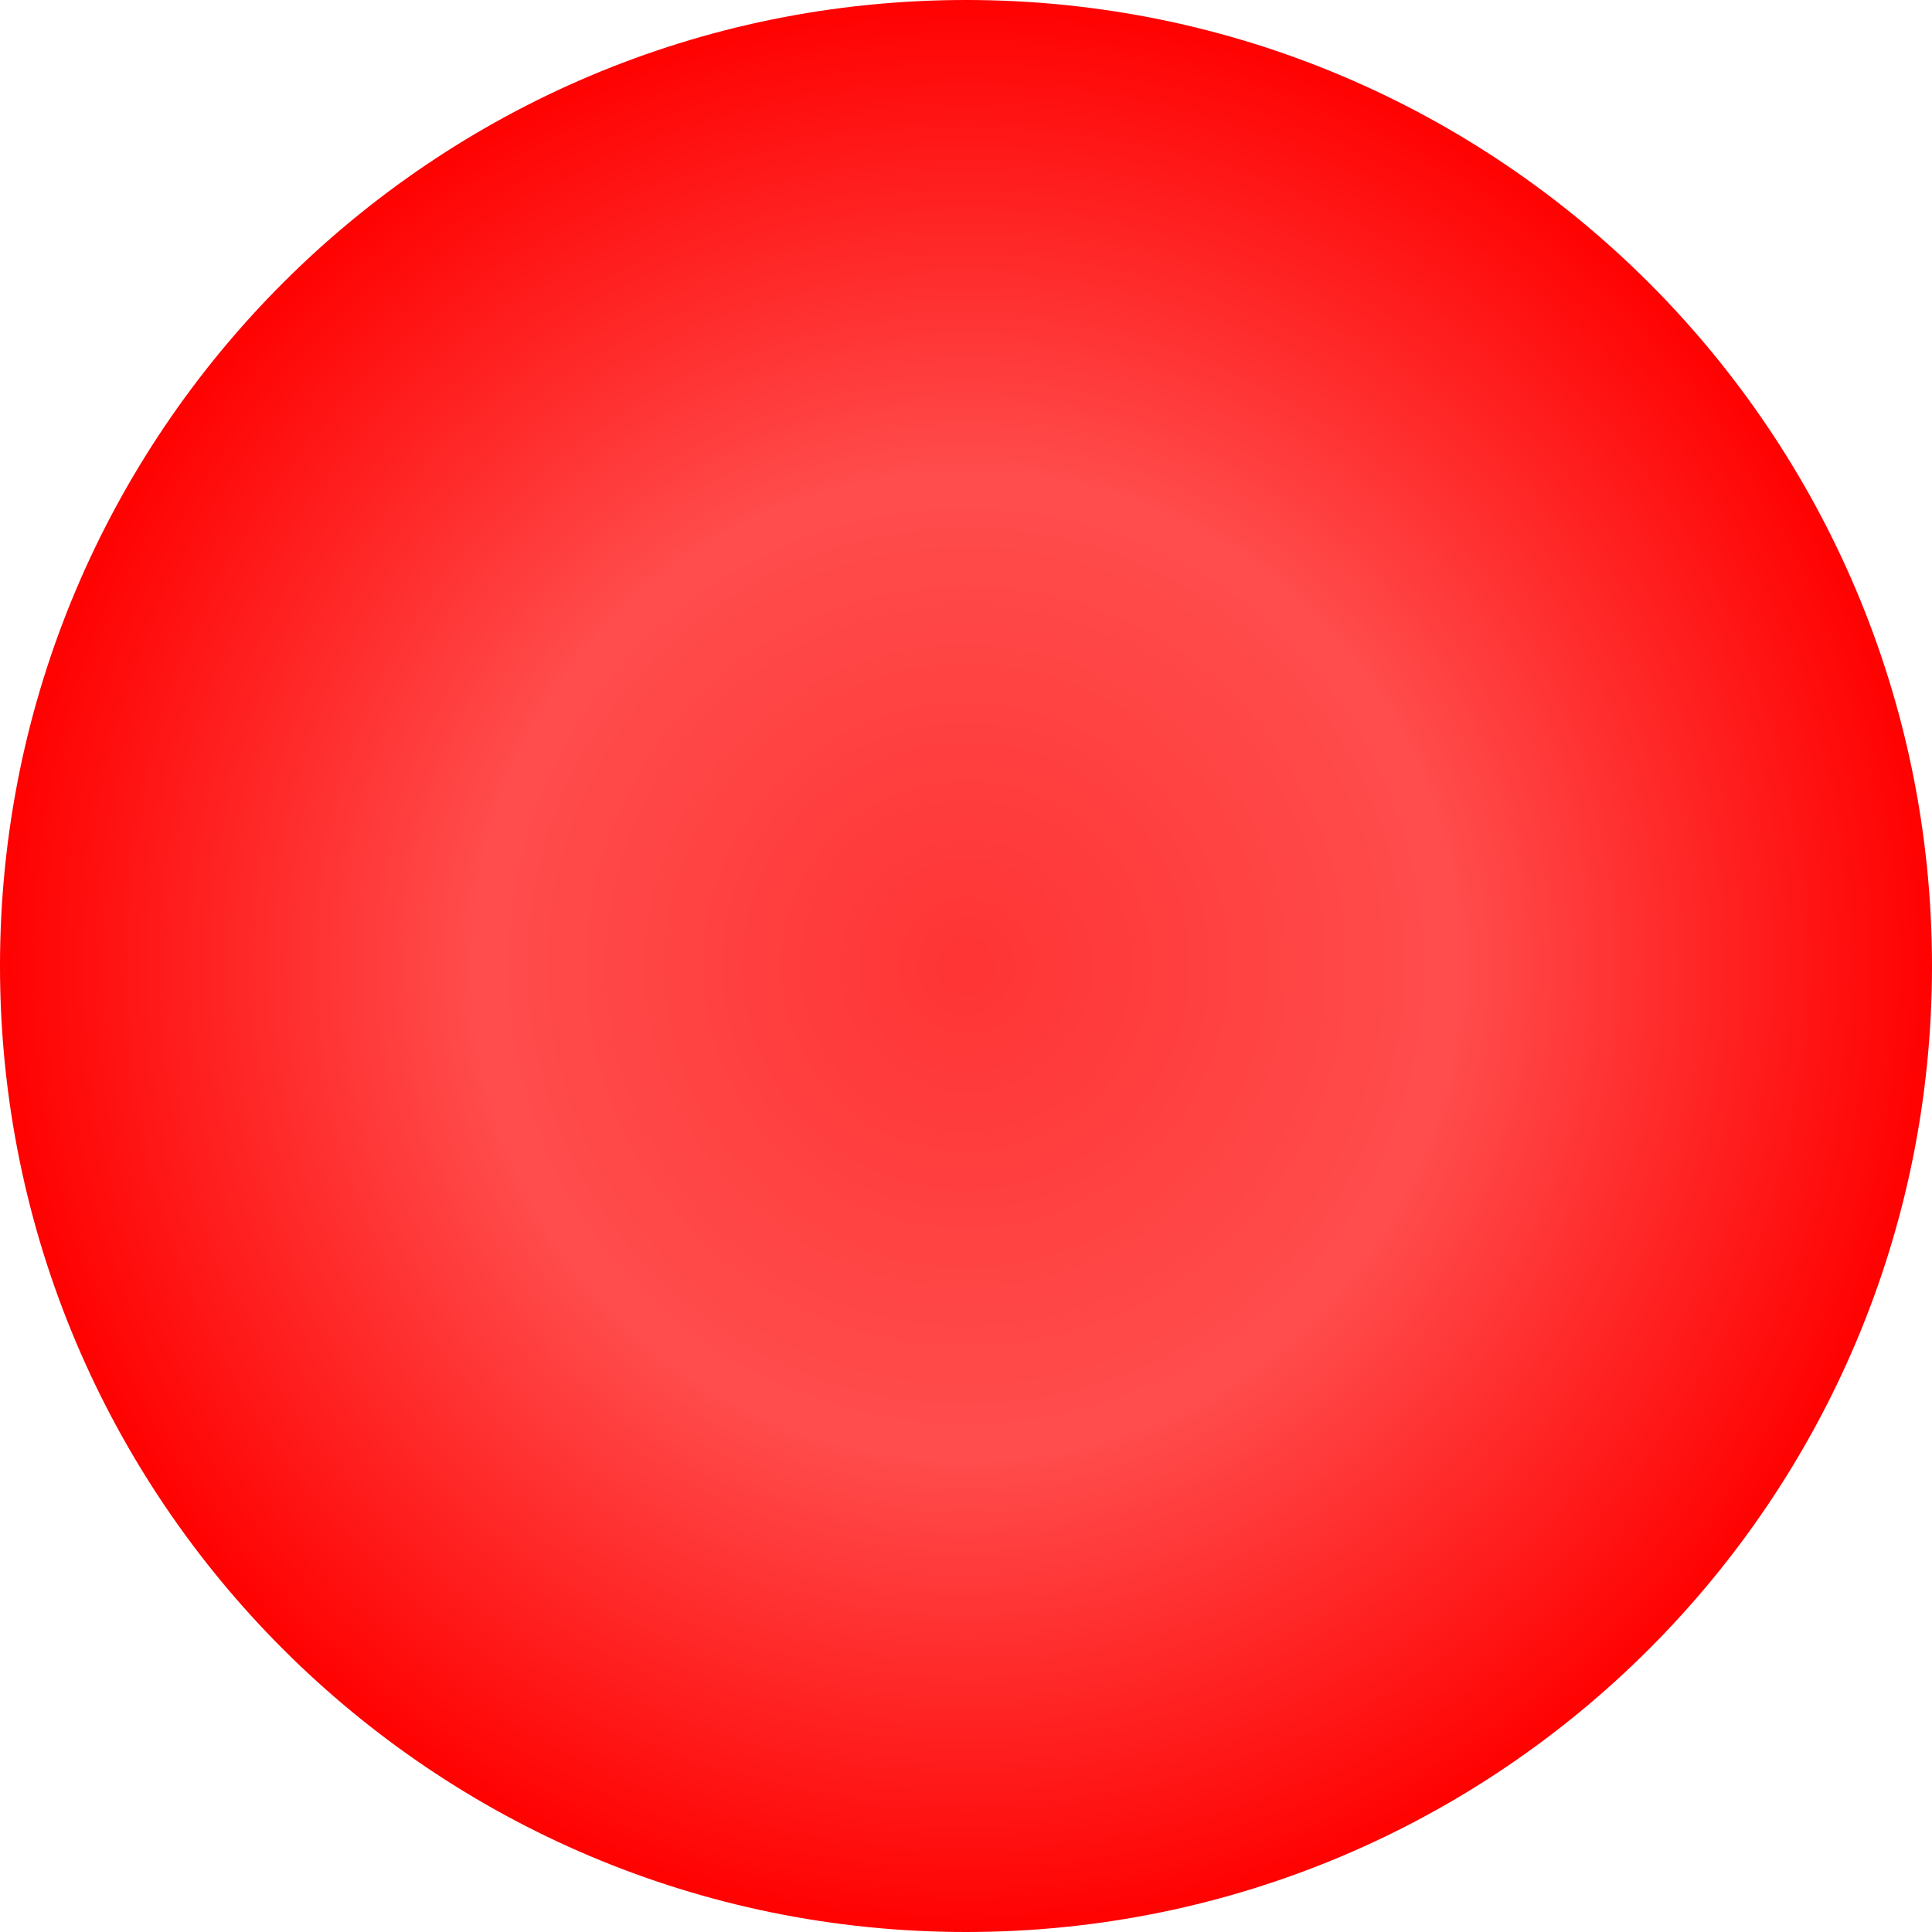
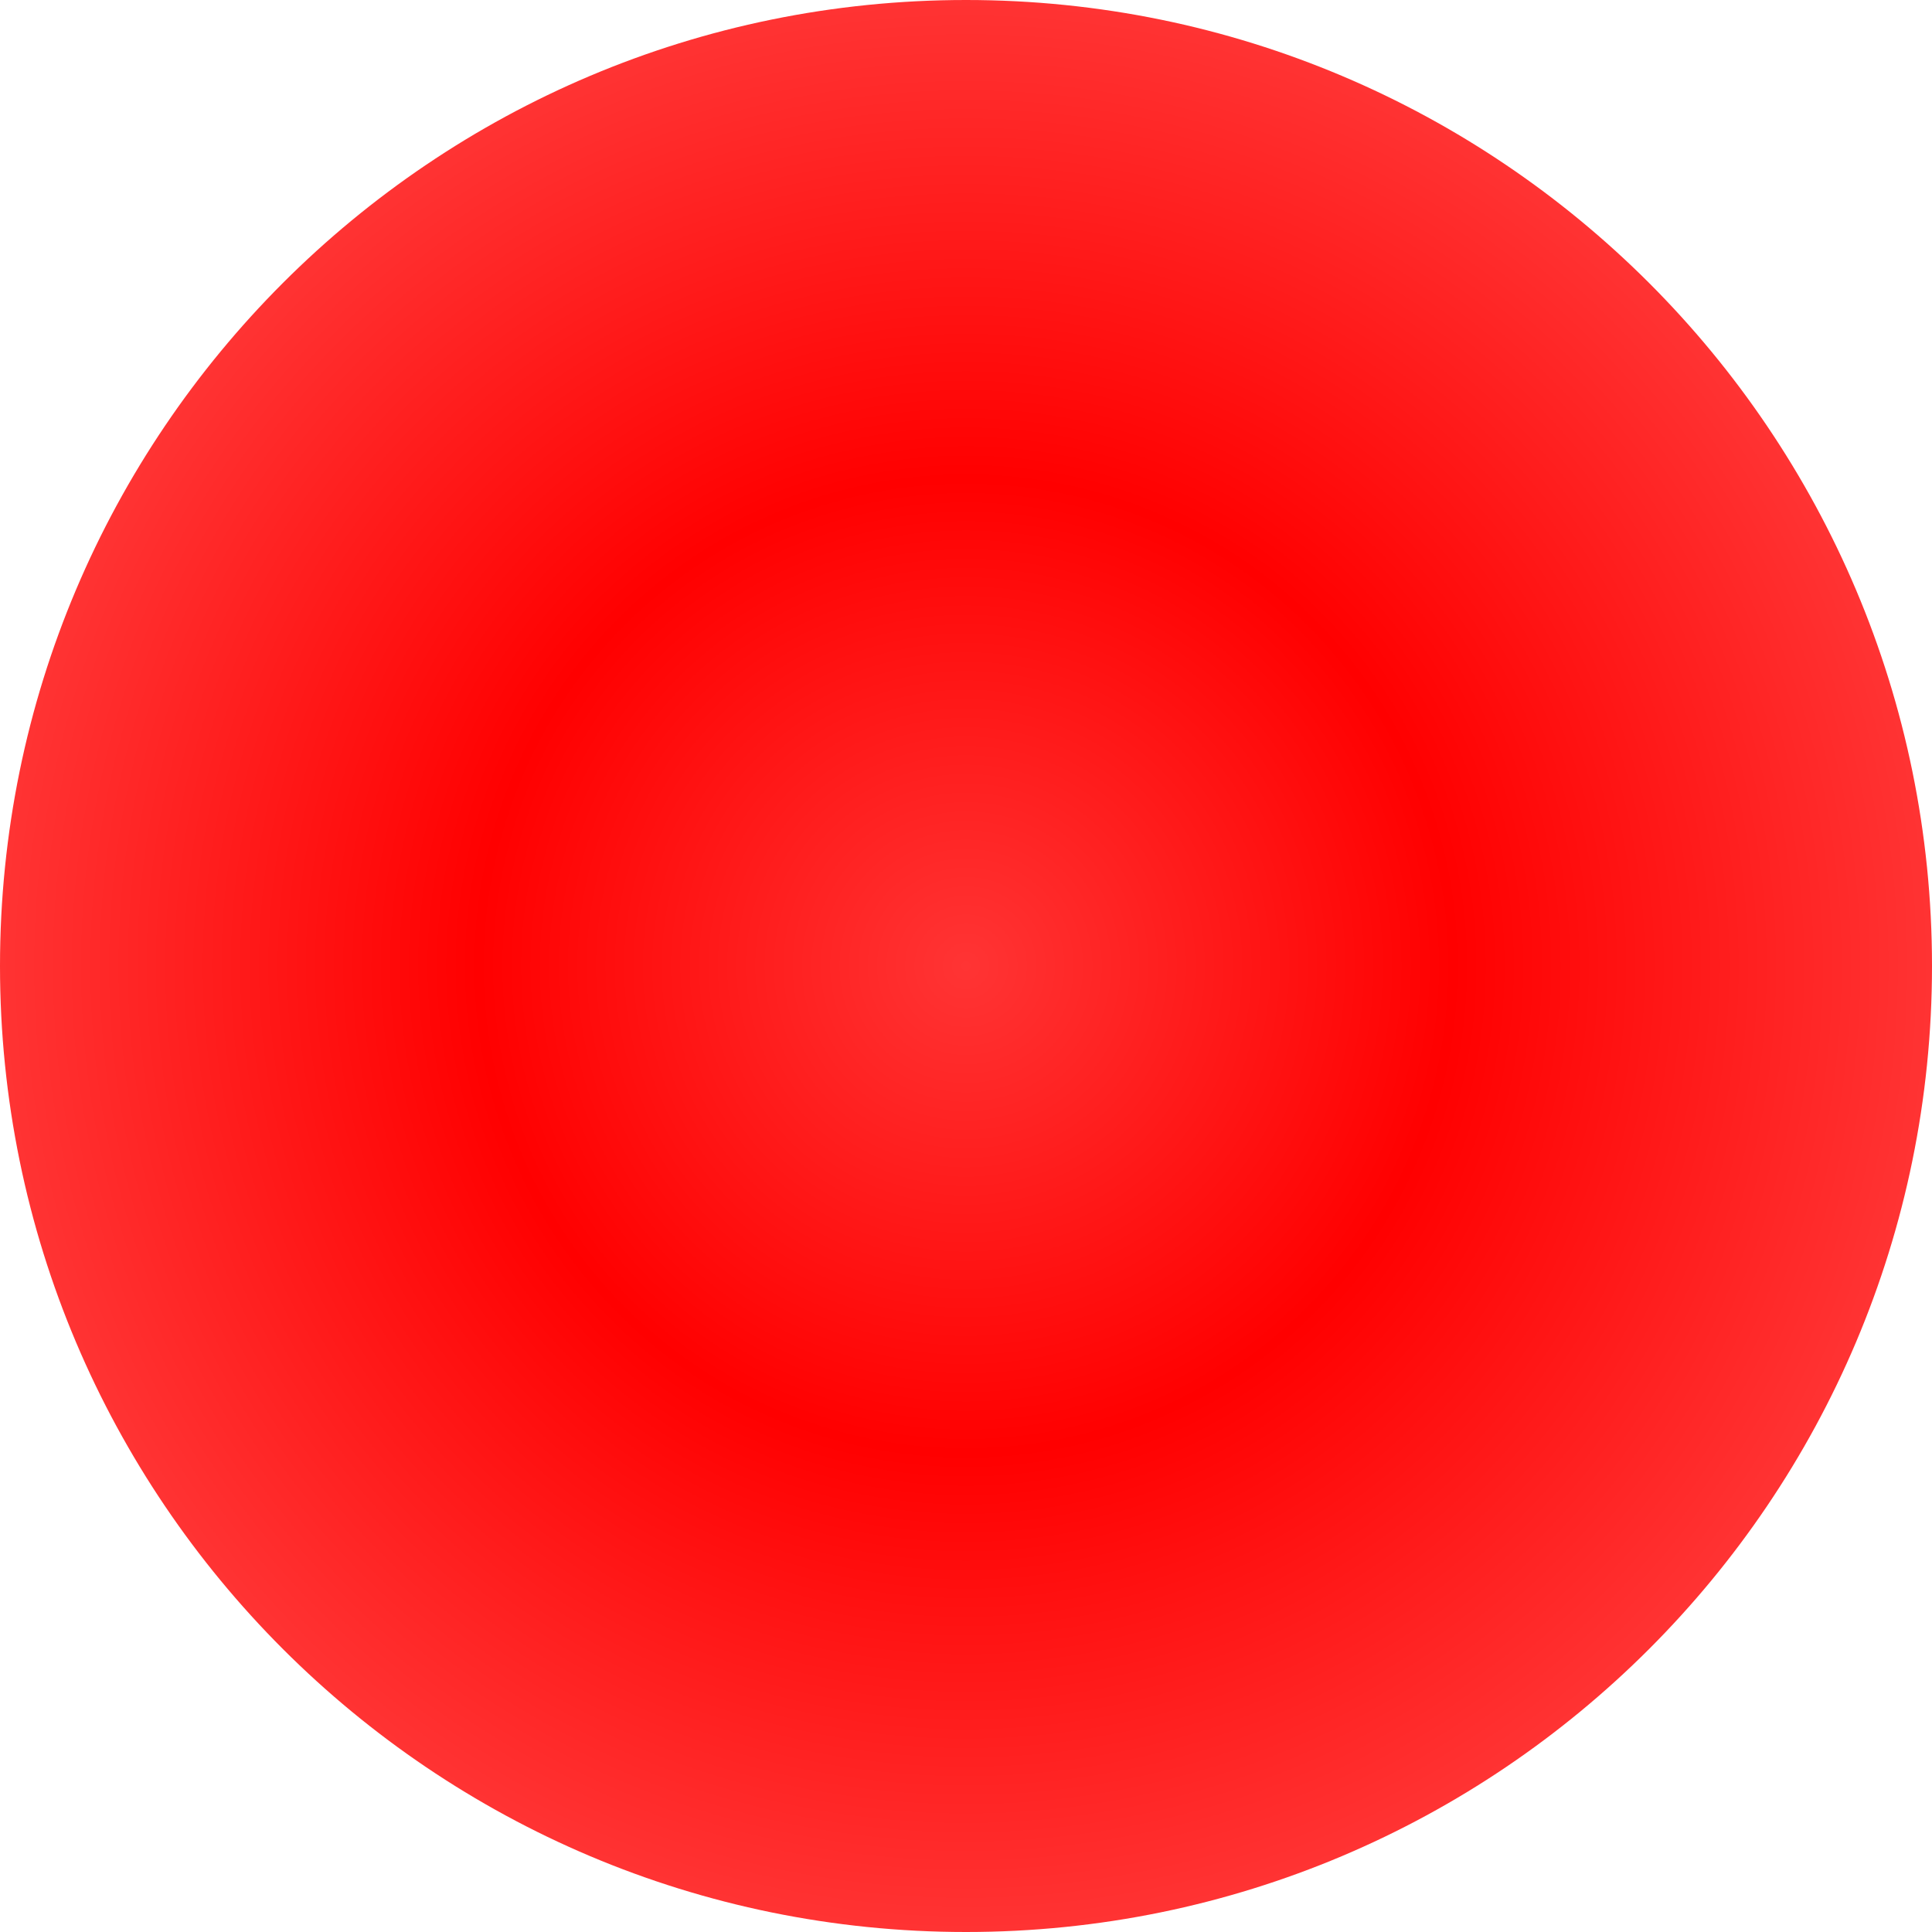
<svg xmlns="http://www.w3.org/2000/svg" width="32" height="32" viewBox="0 0 32 32" fill="none">
+   <style>
+     @keyframes rotate {
+       from { transform: rotate(0deg); }
+       to { transform: rotate(360deg); }
+     }
+     @keyframes colorize {
+       0% { stop-color: #FF3434; }
+       50% { stop-color: #FF0000; }
+       100% { stop-color: #FF3434; }
+     }
+     circle {
+       animation: rotate 3s linear infinite;
+       transform-origin: center;
+     }
+     #gradient-start {
+       animation: colorize 2s ease-in-out infinite;
+     }
+     #gradient-end {
+       animation: colorize 2s ease-in-out infinite reverse;
+     }
+   </style>
  <defs>
    <radialGradient id="paint0_radial" cx="0" cy="0" r="1" gradientUnits="userSpaceOnUse" gradientTransform="translate(16 16) rotate(90) scale(16)">
-       <stop offset="0%" stop-color="#FF3434">
-         <animate attributeName="stop-color" values="#FF3434;#FF0000;#FF4D4D;#FF3434" dur="2s" repeatCount="indefinite" />
-       </stop>
-       <stop offset="50%" stop-color="#FF4D4D">
-         <animate attributeName="stop-color" values="#FF4D4D;#FF3434;#FF0000;#FF4D4D" dur="2s" repeatCount="indefinite" />
-       </stop>
-       <stop offset="100%" stop-color="#FF0000">
-         <animate attributeName="stop-color" values="#FF0000;#FF4D4D;#FF3434;#FF0000" dur="2s" repeatCount="indefinite" />
-       </stop>
+       <stop id="gradient-start" offset="0%" stop-color="#FF3434" />
+       <stop offset="50%" stop-color="#FF0000" />
+       <stop id="gradient-end" offset="100%" stop-color="#FF3434" />
    </radialGradient>
  </defs>
-   <circle cx="16" cy="16" r="16" fill="url(#paint0_radial)">
-     <animateTransform attributeName="transform" type="rotate" from="0 16 16" to="360 16 16" dur="3s" repeatCount="indefinite" />
-   </circle>
+   <circle cx="16" cy="16" r="16" fill="url(#paint0_radial)" />
</svg>
